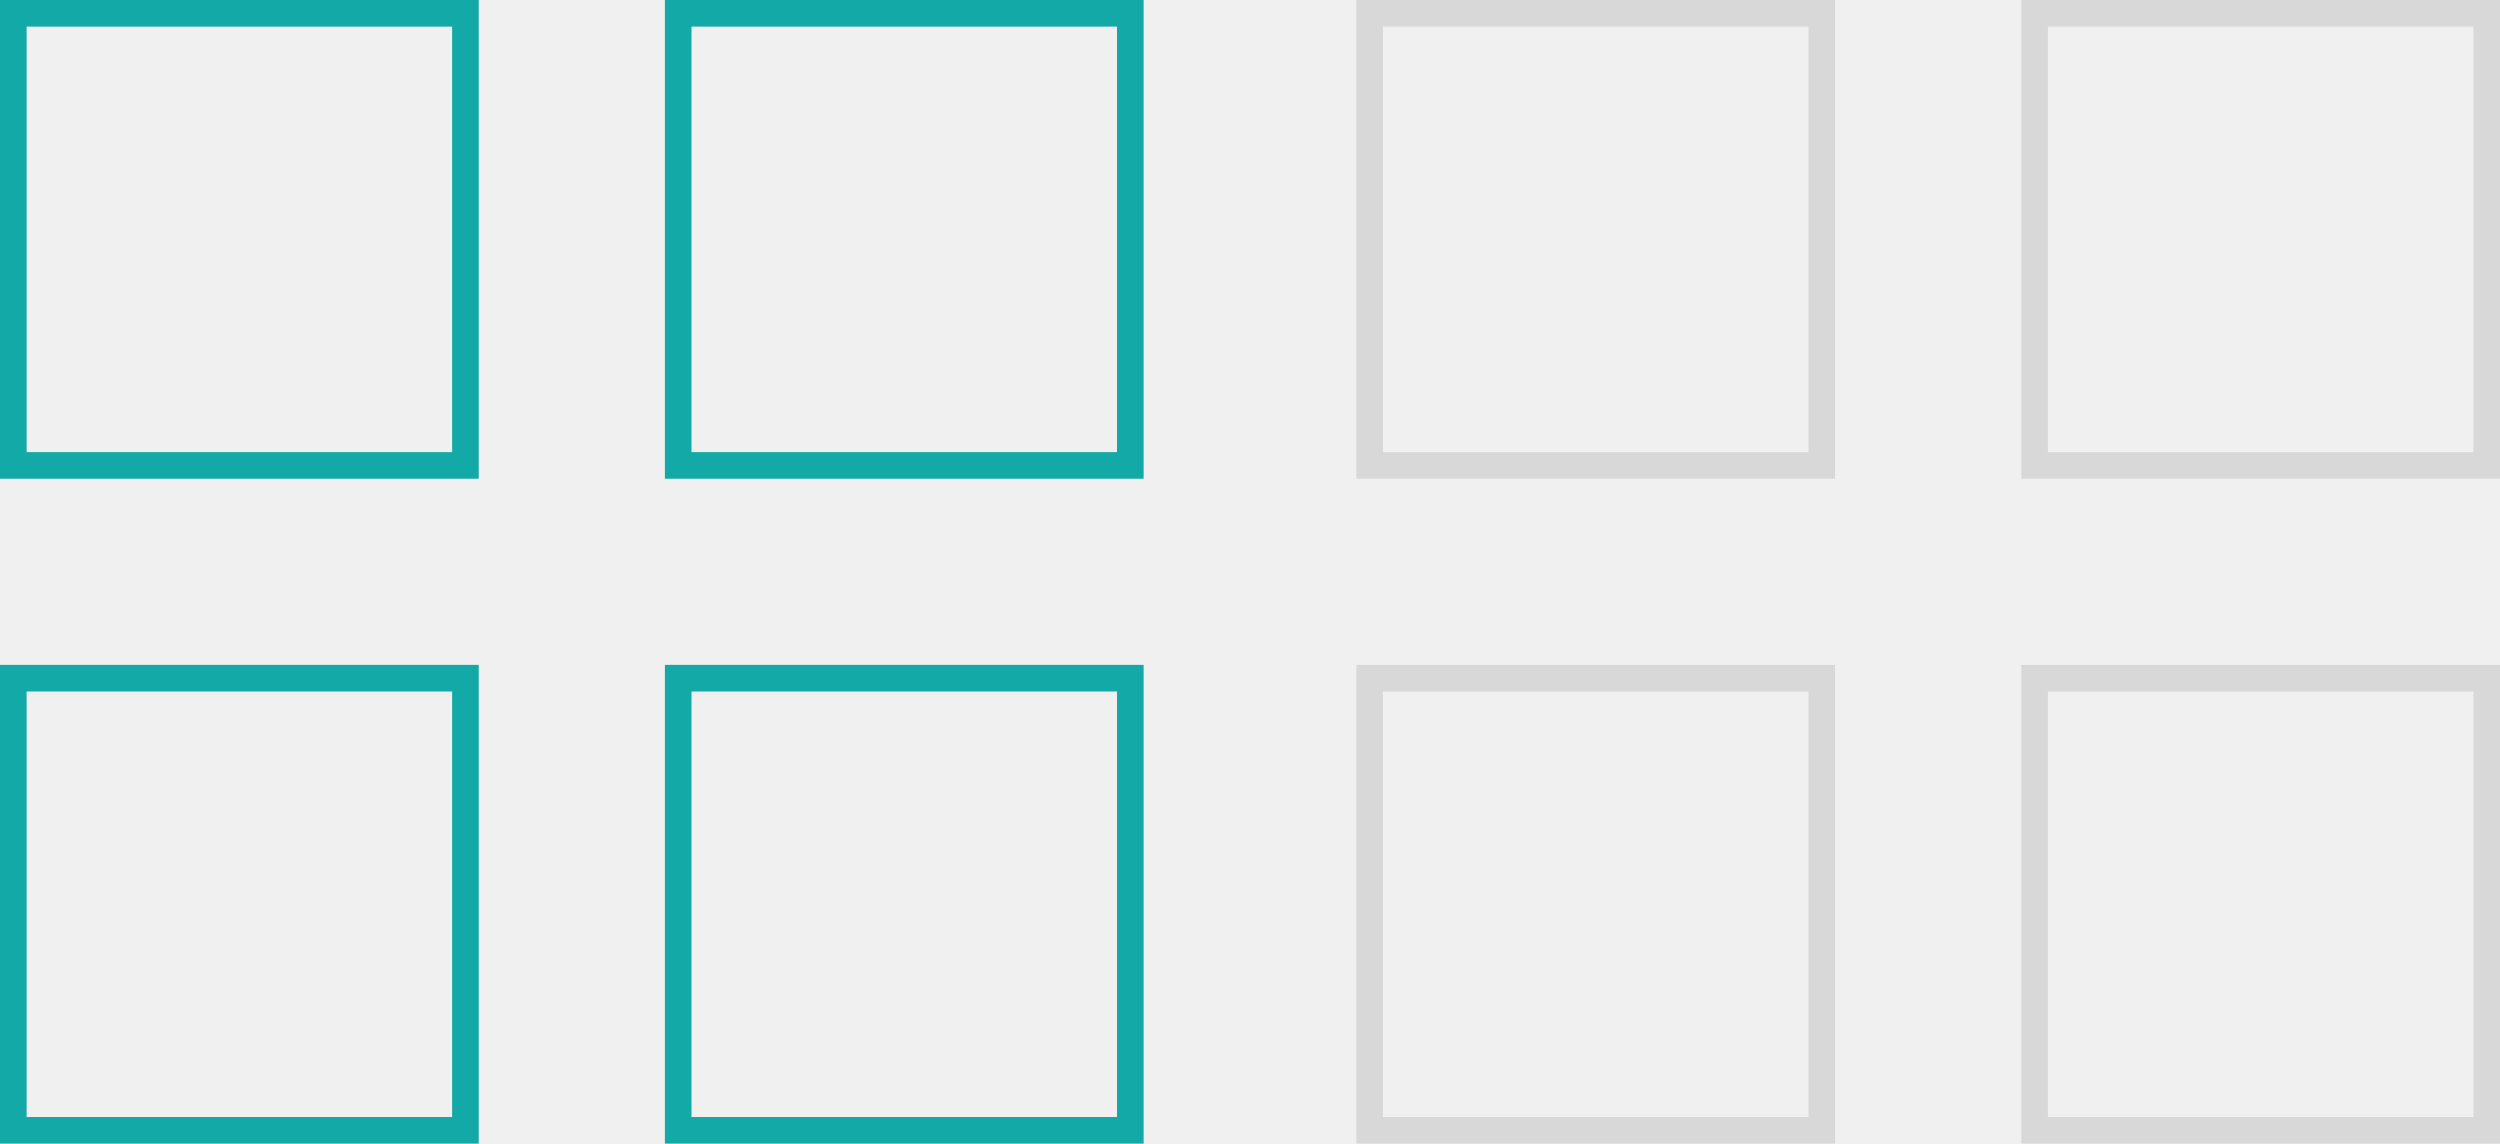
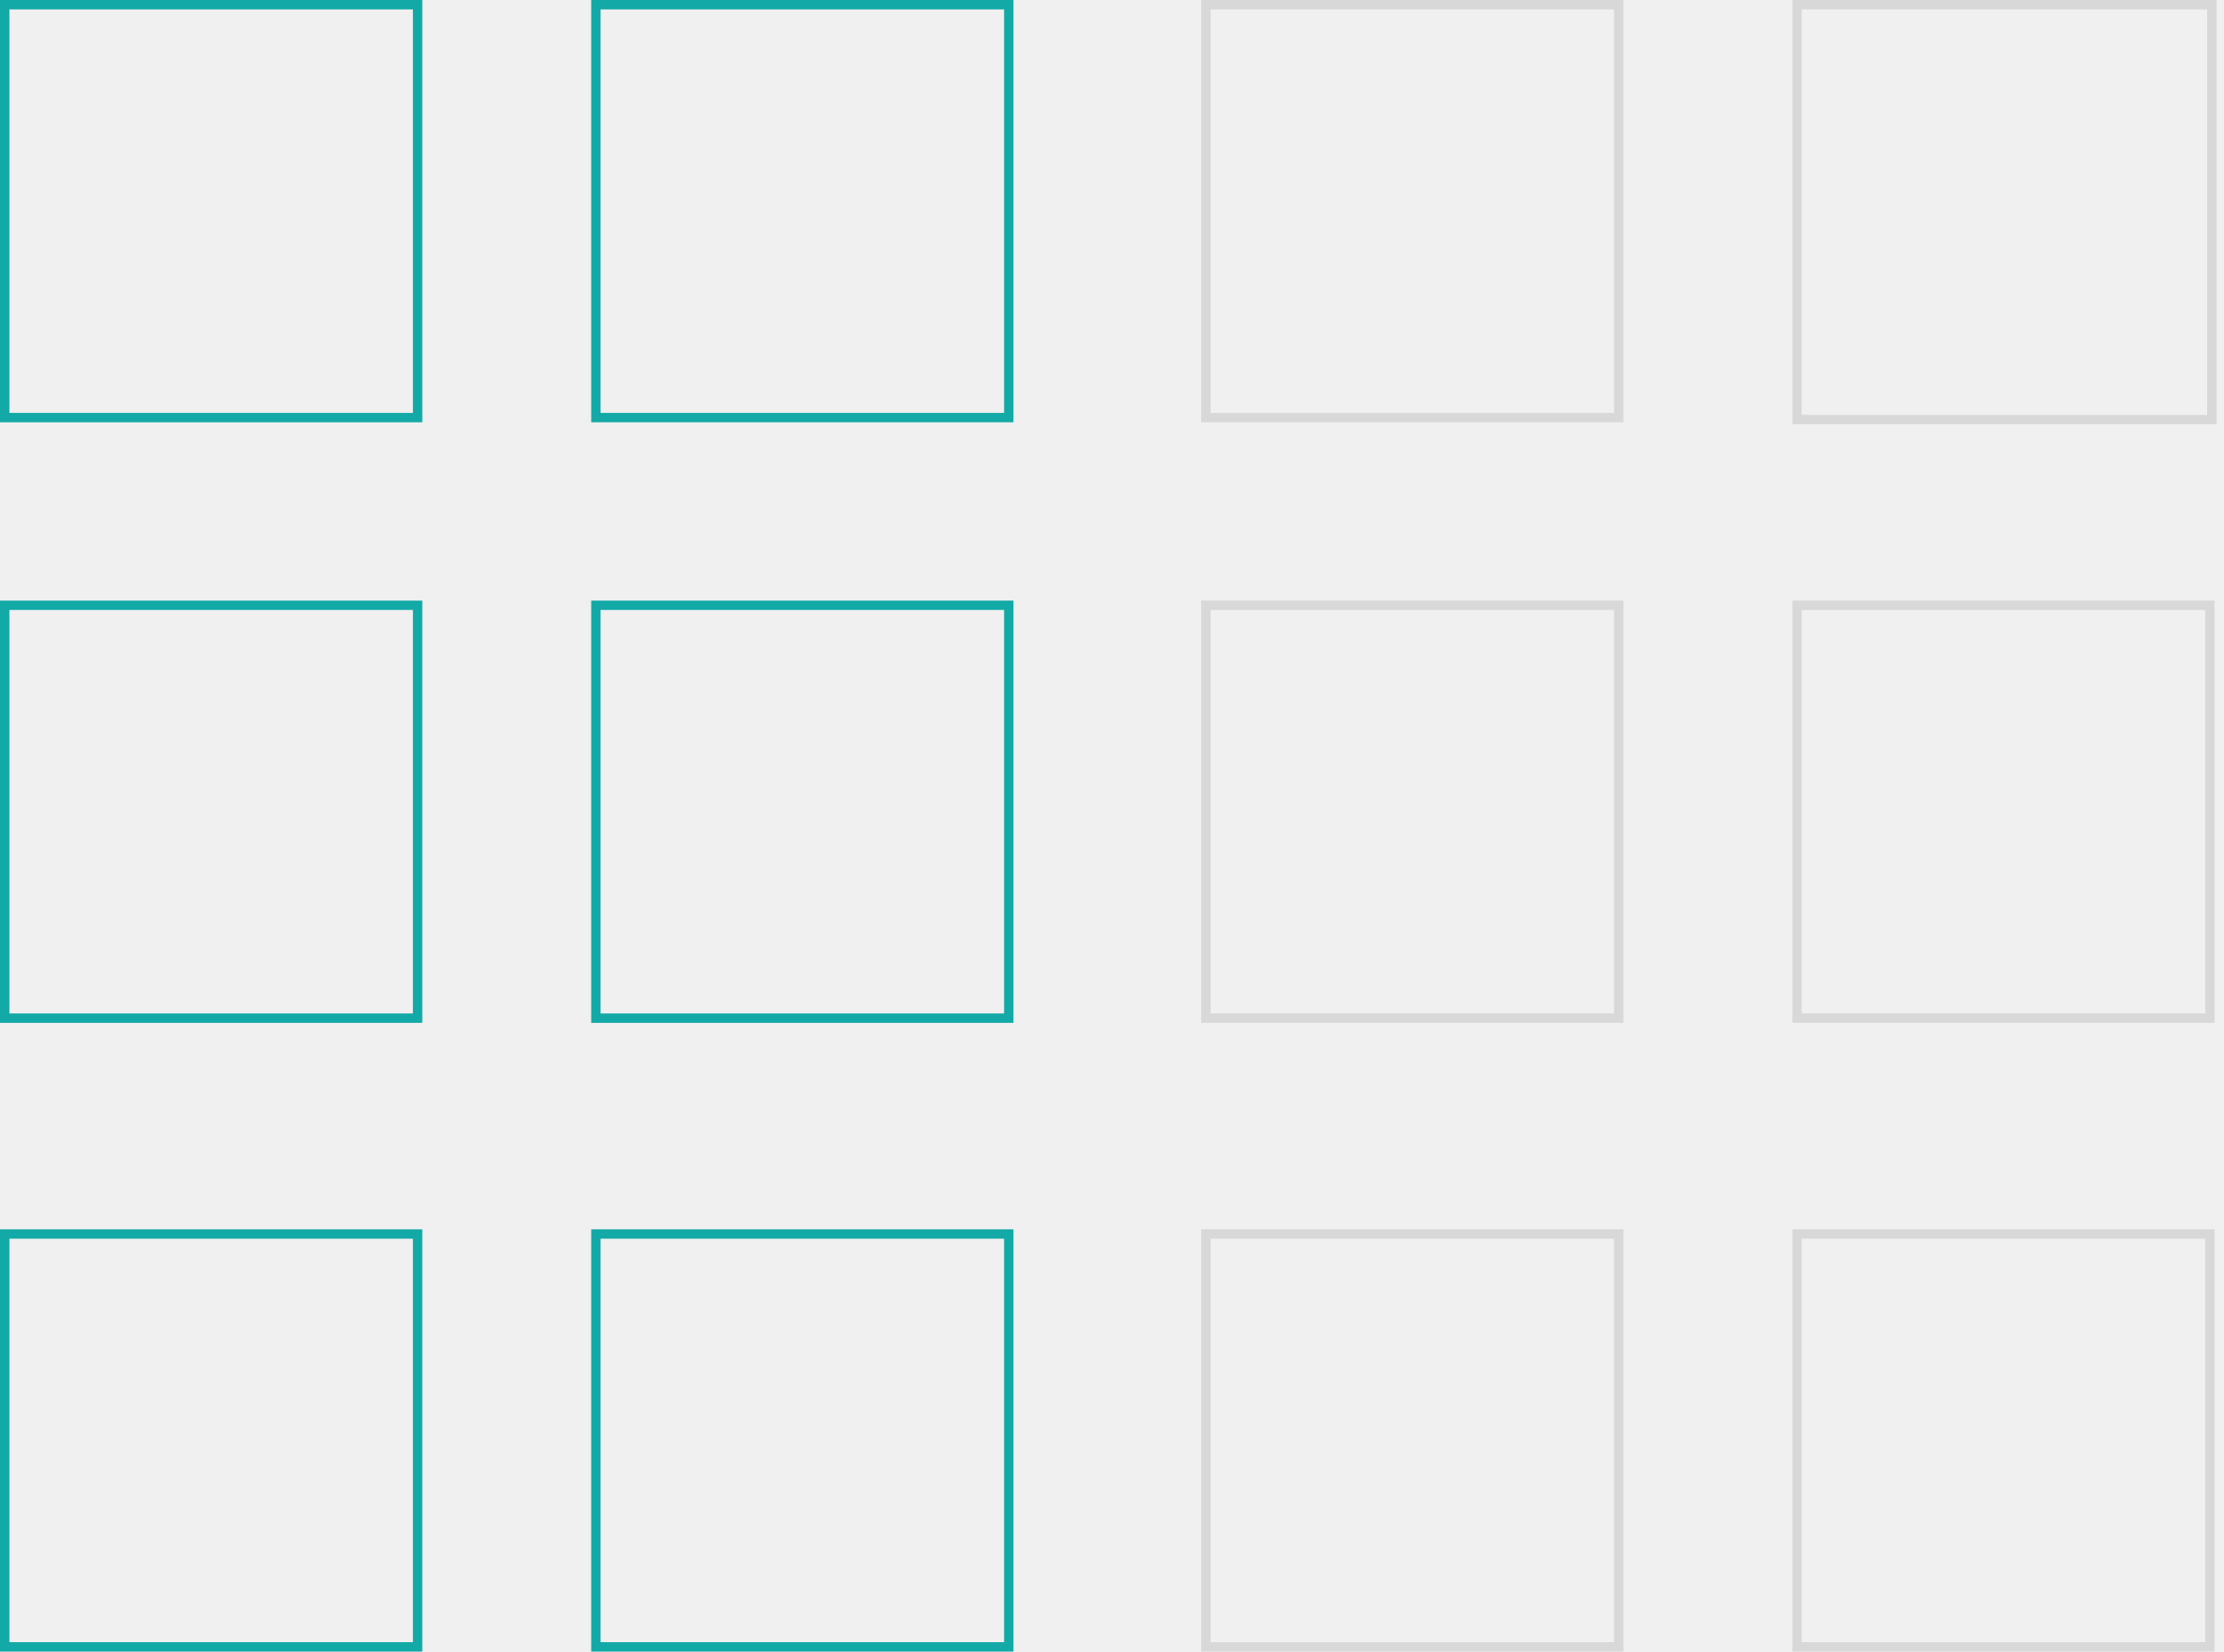
- <svg xmlns="http://www.w3.org/2000/svg" xmlns:xlink="http://www.w3.org/1999/xlink" width="94px" height="43px" viewBox="0 0 94 43" version="1.1">
+ <svg xmlns="http://www.w3.org/2000/svg" xmlns:xlink="http://www.w3.org/1999/xlink" width="237px" height="176px" viewBox="0 0 237 176" version="1.1">
  <defs>
-     <rect id="path-1" x="0" y="0" width="18" height="18" />
-     <mask id="mask-2" maskContentUnits="userSpaceOnUse" maskUnits="objectBoundingBox" x="0" y="0" width="18" height="18" fill="white">
+     <rect id="path-1" x="0" y="0" width="45" height="45" />
+     <mask id="mask-2" maskContentUnits="userSpaceOnUse" maskUnits="objectBoundingBox" x="0" y="0" width="45" height="45" fill="white">
      <use xlink:href="#path-1" />
    </mask>
-     <rect id="path-3" x="25" y="0" width="18" height="18" />
-     <mask id="mask-4" maskContentUnits="userSpaceOnUse" maskUnits="objectBoundingBox" x="0" y="0" width="18" height="18" fill="white">
+     <rect id="path-3" x="63" y="0" width="45" height="45" />
+     <mask id="mask-4" maskContentUnits="userSpaceOnUse" maskUnits="objectBoundingBox" x="0" y="0" width="45" height="45" fill="white">
      <use xlink:href="#path-3" />
    </mask>
-     <rect id="path-5" x="0" y="25" width="18" height="18" />
-     <mask id="mask-6" maskContentUnits="userSpaceOnUse" maskUnits="objectBoundingBox" x="0" y="0" width="18" height="18" fill="white">
+     <rect id="path-5" x="0" y="64" width="45" height="45" />
+     <mask id="mask-6" maskContentUnits="userSpaceOnUse" maskUnits="objectBoundingBox" x="0" y="0" width="45" height="45" fill="white">
      <use xlink:href="#path-5" />
    </mask>
-     <rect id="path-7" x="25" y="25" width="18" height="18" />
-     <mask id="mask-8" maskContentUnits="userSpaceOnUse" maskUnits="objectBoundingBox" x="0" y="0" width="18" height="18" fill="white">
+     <rect id="path-7" x="63" y="64" width="45" height="45" />
+     <mask id="mask-8" maskContentUnits="userSpaceOnUse" maskUnits="objectBoundingBox" x="0" y="0" width="45" height="45" fill="white">
      <use xlink:href="#path-7" />
    </mask>
-     <rect id="path-9" x="51" y="0" width="18" height="18" />
-     <mask id="mask-10" maskContentUnits="userSpaceOnUse" maskUnits="objectBoundingBox" x="0" y="0" width="18" height="18" fill="white">
+     <rect id="path-9" x="128" y="0" width="45" height="45" />
+     <mask id="mask-10" maskContentUnits="userSpaceOnUse" maskUnits="objectBoundingBox" x="0" y="0" width="45" height="45" fill="white">
      <use xlink:href="#path-9" />
    </mask>
-     <rect id="path-11" x="76" y="0" width="18" height="18" />
-     <mask id="mask-12" maskContentUnits="userSpaceOnUse" maskUnits="objectBoundingBox" x="0" y="0" width="18" height="18" fill="white">
+     <rect id="path-11" x="191" y="0" width="45.209" height="45.209" />
+     <mask id="mask-12" maskContentUnits="userSpaceOnUse" maskUnits="objectBoundingBox" x="0" y="0" width="45.209" height="45.209" fill="white">
      <use xlink:href="#path-11" />
    </mask>
-     <rect id="path-13" x="51" y="25" width="18" height="18" />
-     <mask id="mask-14" maskContentUnits="userSpaceOnUse" maskUnits="objectBoundingBox" x="0" y="0" width="18" height="18" fill="white">
+     <rect id="path-13" x="128" y="64" width="45" height="45" />
+     <mask id="mask-14" maskContentUnits="userSpaceOnUse" maskUnits="objectBoundingBox" x="0" y="0" width="45" height="45" fill="white">
      <use xlink:href="#path-13" />
    </mask>
-     <rect id="path-15" x="76" y="25" width="18" height="18" />
-     <mask id="mask-16" maskContentUnits="userSpaceOnUse" maskUnits="objectBoundingBox" x="0" y="0" width="18" height="18" fill="white">
+     <rect id="path-15" x="191" y="64" width="45" height="45" />
+     <mask id="mask-16" maskContentUnits="userSpaceOnUse" maskUnits="objectBoundingBox" x="0" y="0" width="45" height="45" fill="white">
      <use xlink:href="#path-15" />
+     </mask>
+     <rect id="path-17" x="0" y="131" width="45" height="45" />
+     <mask id="mask-18" maskContentUnits="userSpaceOnUse" maskUnits="objectBoundingBox" x="0" y="0" width="45" height="45" fill="white">
+       <use xlink:href="#path-17" />
+     </mask>
+     <rect id="path-19" x="63" y="131" width="45" height="45" />
+     <mask id="mask-20" maskContentUnits="userSpaceOnUse" maskUnits="objectBoundingBox" x="0" y="0" width="45" height="45" fill="white">
+       <use xlink:href="#path-19" />
+     </mask>
+     <rect id="path-21" x="128" y="131" width="45" height="45" />
+     <mask id="mask-22" maskContentUnits="userSpaceOnUse" maskUnits="objectBoundingBox" x="0" y="0" width="45" height="45" fill="white">
+       <use xlink:href="#path-21" />
+     </mask>
+     <rect id="path-23" x="191" y="131" width="45" height="45" />
+     <mask id="mask-24" maskContentUnits="userSpaceOnUse" maskUnits="objectBoundingBox" x="0" y="0" width="45" height="45" fill="white">
+       <use xlink:href="#path-23" />
    </mask>
  </defs>
  <g id="Page-1" stroke="none" stroke-width="1" fill="none" fill-rule="evenodd">
-     <g id="planning" stroke-width="2">
+     <g id="Group-12" stroke-width="2">
      <use id="Rectangle-16" stroke="#12A9A6" mask="url(#mask-2)" xlink:href="#path-1" />
      <use id="Rectangle-16" stroke="#12A9A6" mask="url(#mask-4)" xlink:href="#path-3" />
      <use id="Rectangle-16" stroke="#12A9A6" mask="url(#mask-6)" xlink:href="#path-5" />
      <use id="Rectangle-16" stroke="#12A9A6" mask="url(#mask-8)" xlink:href="#path-7" />
      <use id="Rectangle-16" stroke="#D8D8D8" mask="url(#mask-10)" xlink:href="#path-9" />
      <use id="Rectangle-16" stroke="#D8D8D8" mask="url(#mask-12)" xlink:href="#path-11" />
      <use id="Rectangle-16" stroke="#D8D8D8" mask="url(#mask-14)" xlink:href="#path-13" />
      <use id="Rectangle-16" stroke="#D8D8D8" mask="url(#mask-16)" xlink:href="#path-15" />
+       <use id="Rectangle-16" stroke="#12A9A6" mask="url(#mask-18)" xlink:href="#path-17" />
+       <use id="Rectangle-16" stroke="#12A9A6" mask="url(#mask-20)" xlink:href="#path-19" />
+       <use id="Rectangle-16" stroke="#D8D8D8" mask="url(#mask-22)" xlink:href="#path-21" />
+       <use id="Rectangle-16" stroke="#D8D8D8" mask="url(#mask-24)" xlink:href="#path-23" />
    </g>
  </g>
</svg>
